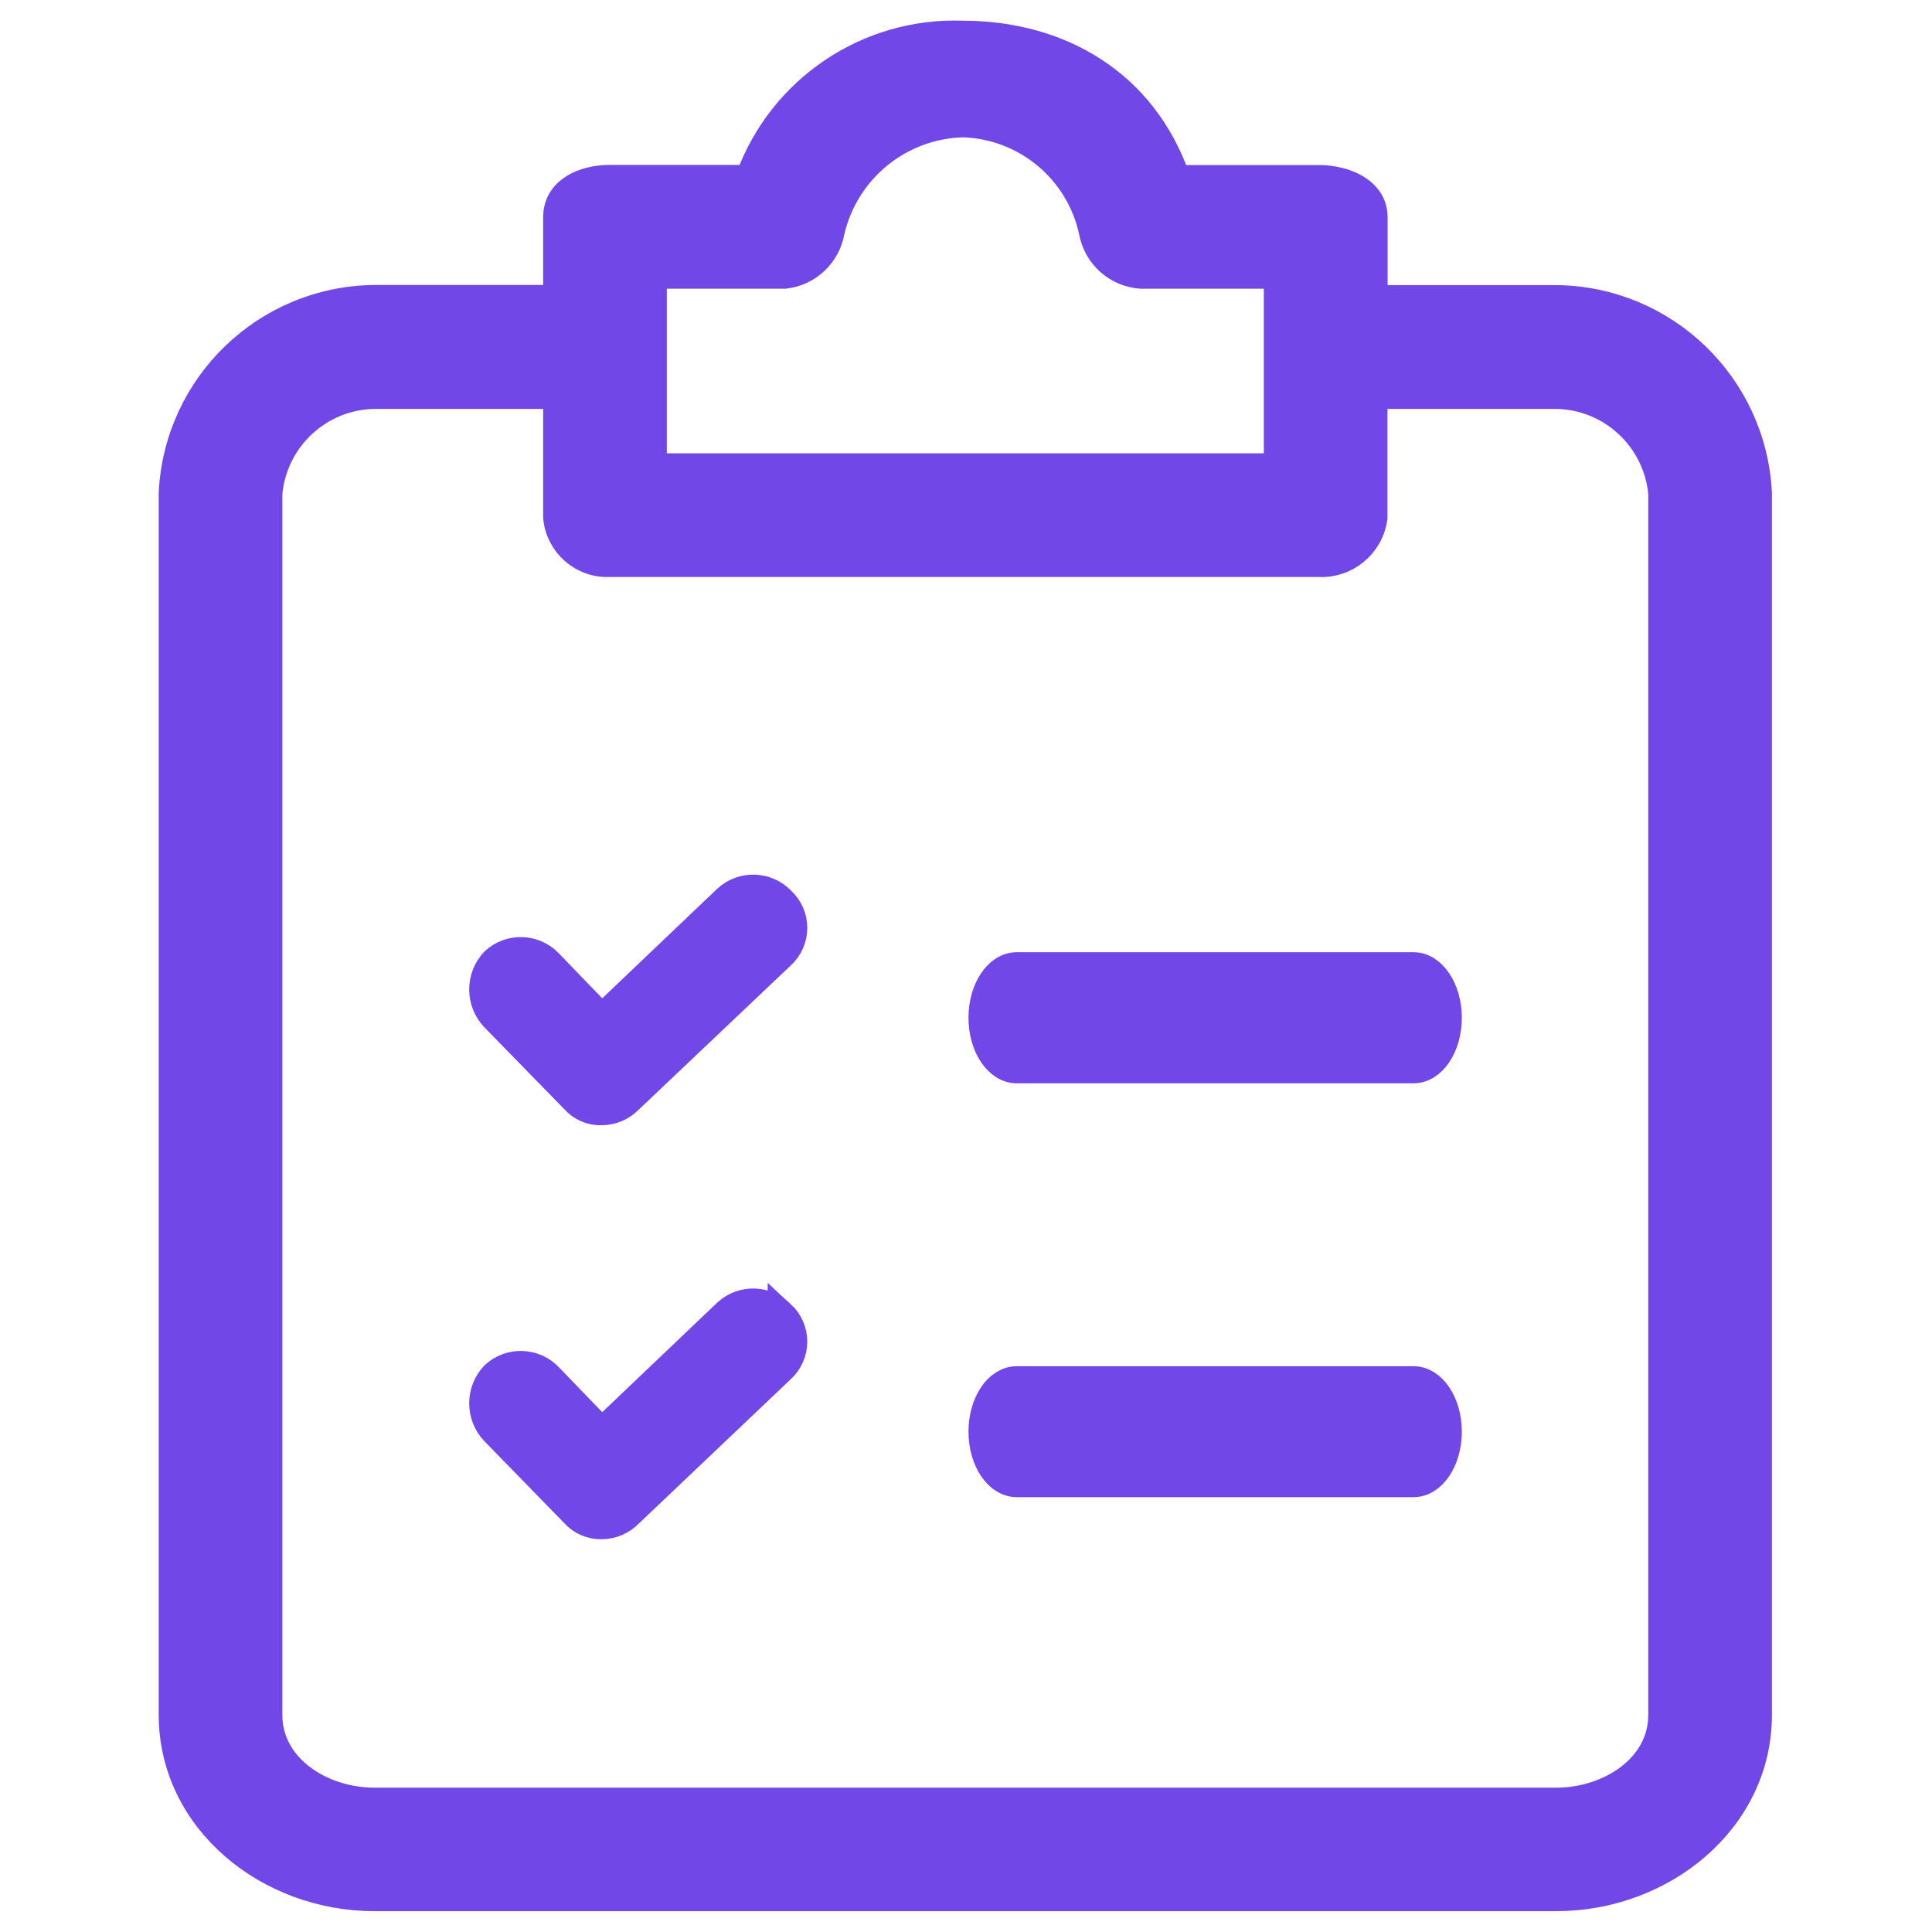
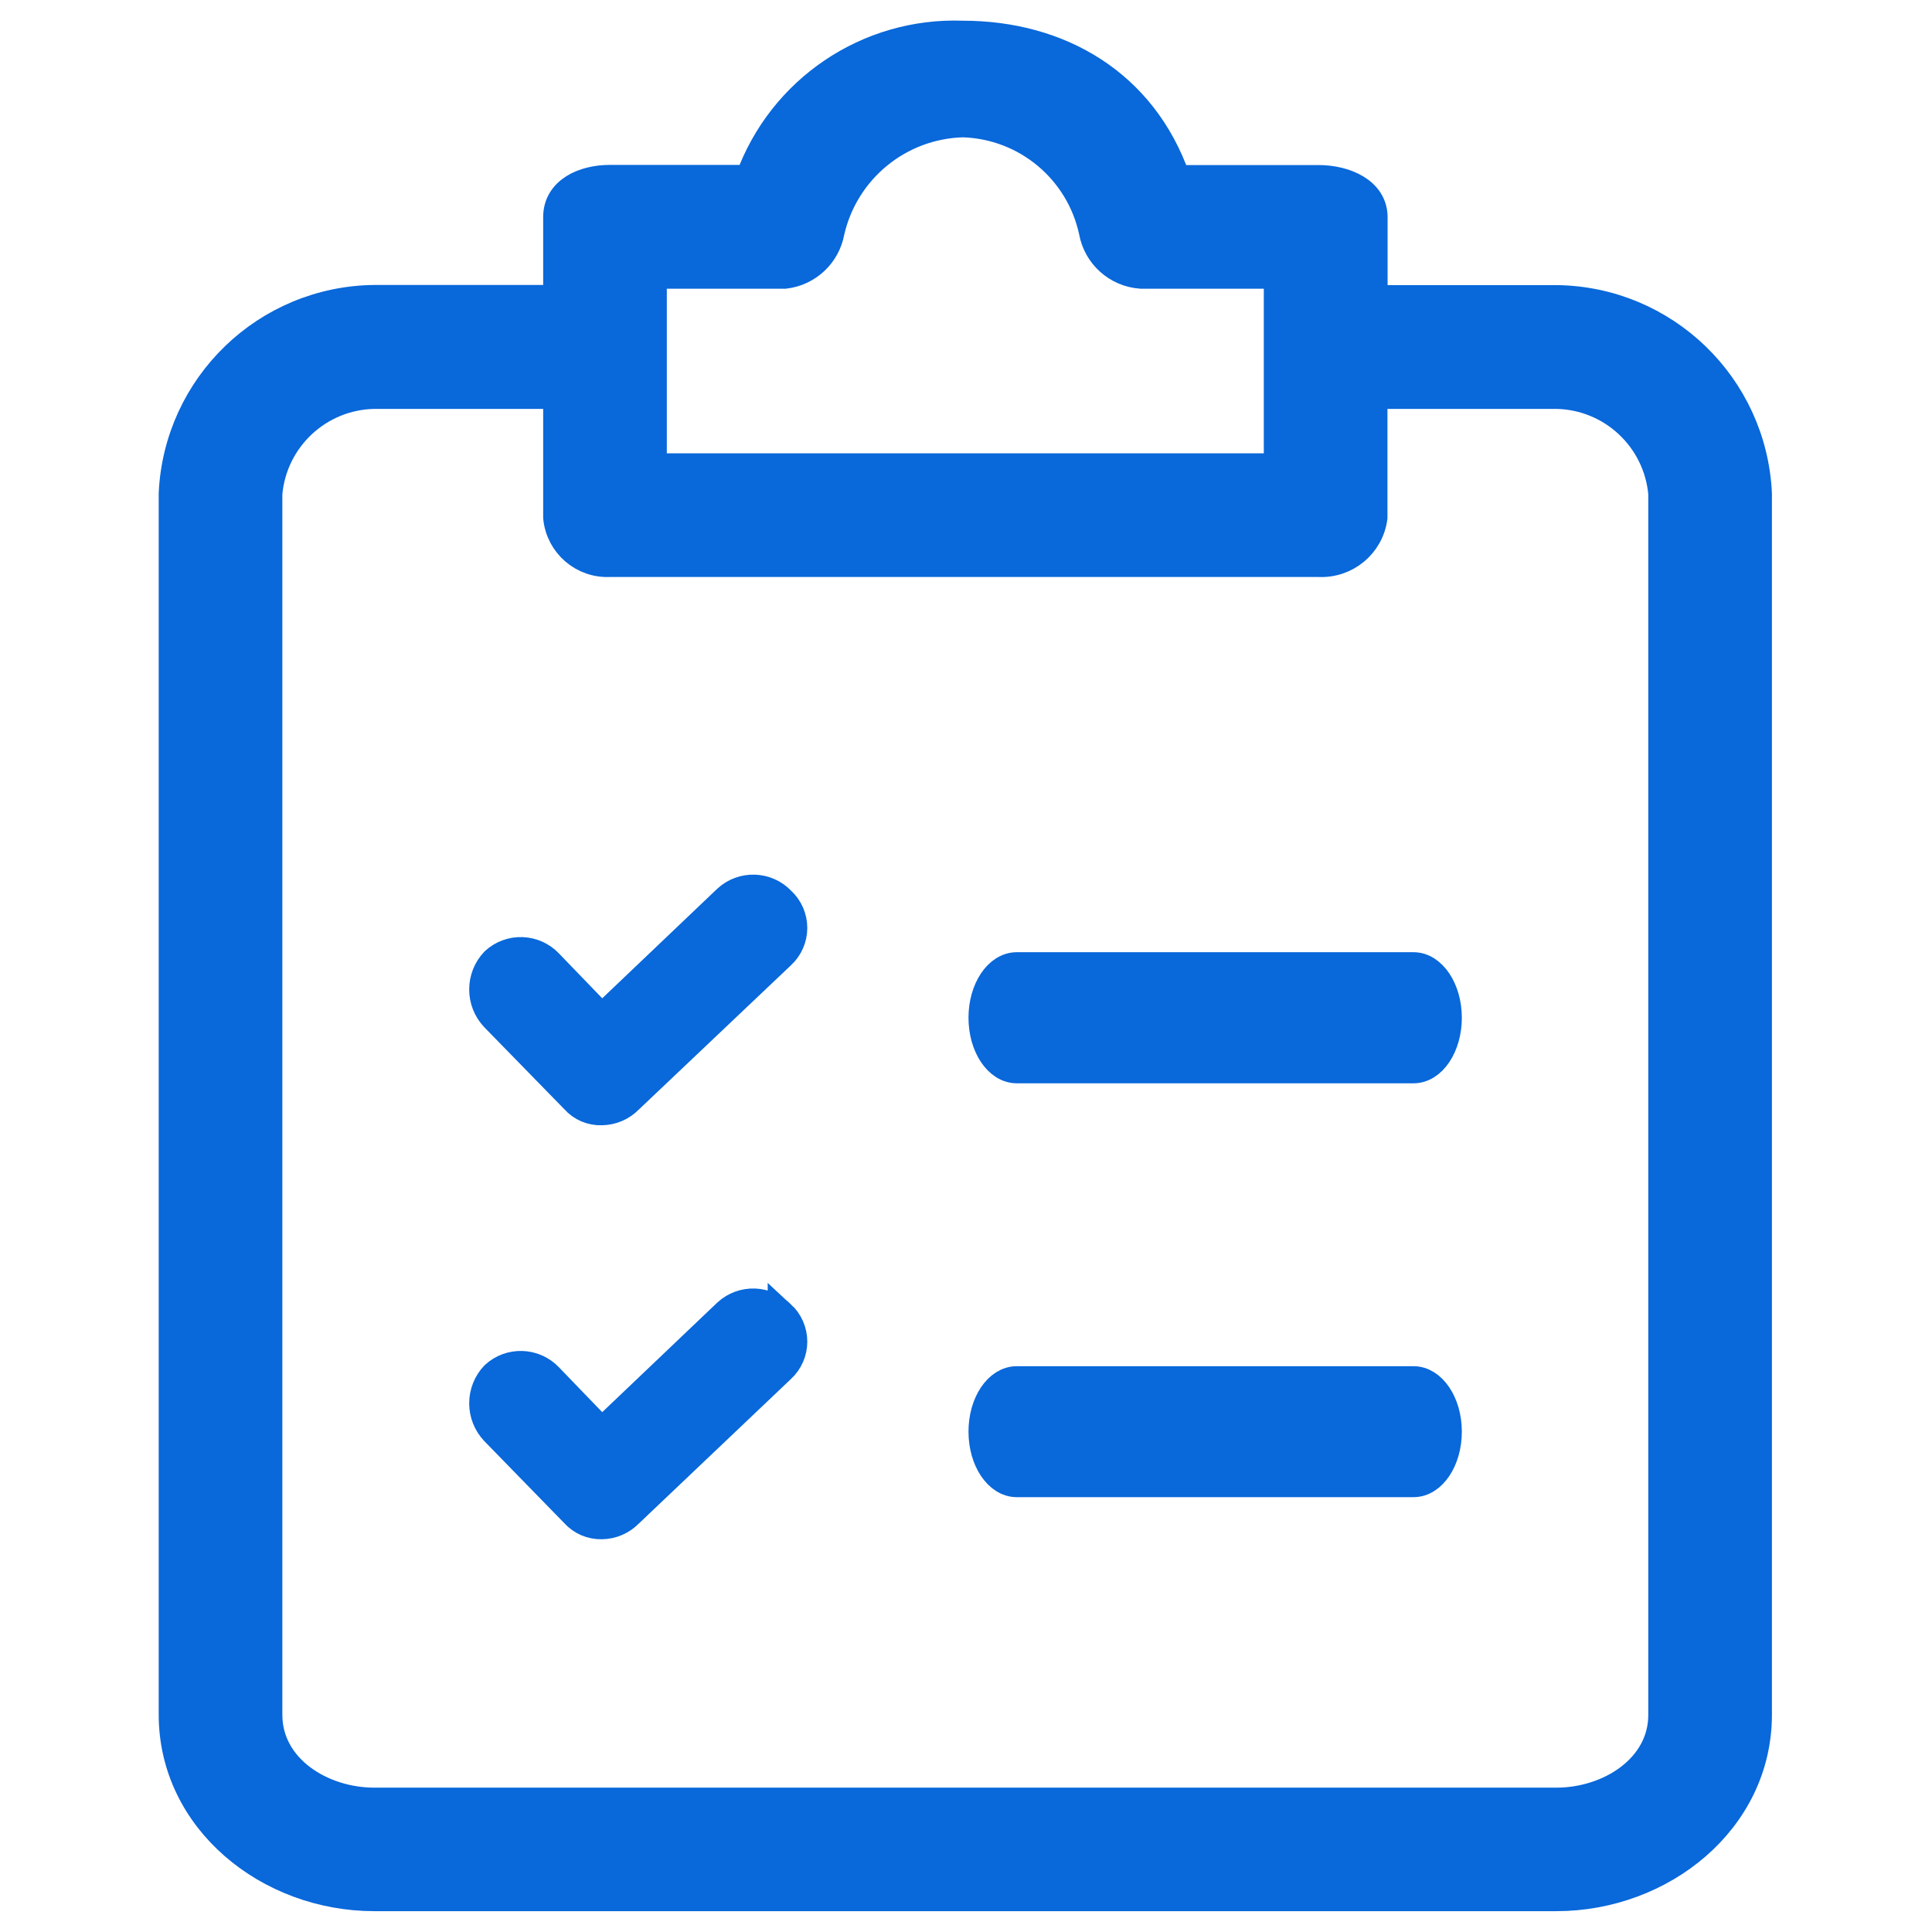
<svg xmlns="http://www.w3.org/2000/svg" viewBox="0 0 14 14" fill="none">
-   <path fill="#7147E8" stroke="#7147E8" stroke-width=".2" d="M11.278 2.166H9.955v-.592c0-.191-.21-.278-.4-.278H8.526C8.283.599 7.674.25 6.977.25a1.584 1.584 0 0 0-1.549 1.045h-1.01c-.19 0-.382.087-.382.278v.592H2.712a1.48 1.48 0 0 0-1.462 1.41v8.85c0 .767.696 1.324 1.462 1.324h8.566c.766 0 1.462-.557 1.462-1.323v-8.85a1.48 1.48 0 0 0-1.462-1.41Zm-6.546-.174h.957a.383.383 0 0 0 .331-.313 1.01 1.01 0 0 1 .958-.784.992.992 0 0 1 .94.784c.031.171.174.3.348.313h.992v1.393H4.732V1.992Zm7.312 10.435c0 .383-.383.627-.766.627H2.712c-.383 0-.766-.244-.766-.627v-8.85a.783.783 0 0 1 .766-.714h1.324v.887a.366.366 0 0 0 .383.331h5.135c.2.011.374-.133.4-.33v-.888h1.324c.4.007.73.315.766.713v8.85Z" />
-   <path fill="#7147E8" stroke="#7147E8" stroke-width=".2" d="M5.663 9.525a.283.283 0 0 0-.396-.014l-.906.863-.382-.396a.283.283 0 0 0-.397-.014.297.297 0 0 0 0 .41l.58.595c.05.056.123.087.199.085a.283.283 0 0 0 .198-.085L5.663 9.92a.269.269 0 0 0 0-.396ZM10.243 10H7.368c-.138 0-.25.167-.25.374s.112.375.25.375h2.875c.138 0 .25-.168.25-.375S10.38 10 10.243 10ZM5.663 6.526a.283.283 0 0 0-.396-.014l-.906.863-.382-.396a.283.283 0 0 0-.397-.014.297.297 0 0 0 0 .41l.58.594c.05.057.123.088.199.085a.283.283 0 0 0 .198-.085l1.104-1.047a.269.269 0 0 0 0-.396ZM10.243 7H7.368c-.138 0-.25.168-.25.375s.112.375.25.375h2.875c.138 0 .25-.168.25-.375S10.38 7 10.243 7Z" />
+   <path fill="#0968da" stroke="#0968da" stroke-width=".2" d="M11.278 2.166H9.955v-.592c0-.191-.21-.278-.4-.278H8.526C8.283.599 7.674.25 6.977.25a1.584 1.584 0 0 0-1.549 1.045h-1.01c-.19 0-.382.087-.382.278v.592H2.712a1.48 1.48 0 0 0-1.462 1.41v8.85c0 .767.696 1.324 1.462 1.324h8.566c.766 0 1.462-.557 1.462-1.323v-8.85a1.48 1.48 0 0 0-1.462-1.41Zm-6.546-.174h.957a.383.383 0 0 0 .331-.313 1.01 1.01 0 0 1 .958-.784.992.992 0 0 1 .94.784c.031.171.174.3.348.313h.992v1.393H4.732V1.992Zm7.312 10.435c0 .383-.383.627-.766.627H2.712c-.383 0-.766-.244-.766-.627v-8.85a.783.783 0 0 1 .766-.714h1.324v.887a.366.366 0 0 0 .383.331h5.135c.2.011.374-.133.4-.33v-.888h1.324c.4.007.73.315.766.713v8.85Z" />
+   <path fill="#0968da" stroke="#0968da" stroke-width=".2" d="M5.663 9.525a.283.283 0 0 0-.396-.014l-.906.863-.382-.396a.283.283 0 0 0-.397-.014.297.297 0 0 0 0 .41l.58.595c.05.056.123.087.199.085a.283.283 0 0 0 .198-.085L5.663 9.92a.269.269 0 0 0 0-.396ZM10.243 10H7.368c-.138 0-.25.167-.25.374s.112.375.25.375h2.875c.138 0 .25-.168.25-.375S10.38 10 10.243 10ZM5.663 6.526a.283.283 0 0 0-.396-.014l-.906.863-.382-.396a.283.283 0 0 0-.397-.014.297.297 0 0 0 0 .41l.58.594c.05.057.123.088.199.085a.283.283 0 0 0 .198-.085l1.104-1.047a.269.269 0 0 0 0-.396ZM10.243 7H7.368c-.138 0-.25.168-.25.375s.112.375.25.375h2.875c.138 0 .25-.168.25-.375S10.38 7 10.243 7Z" />
</svg>
